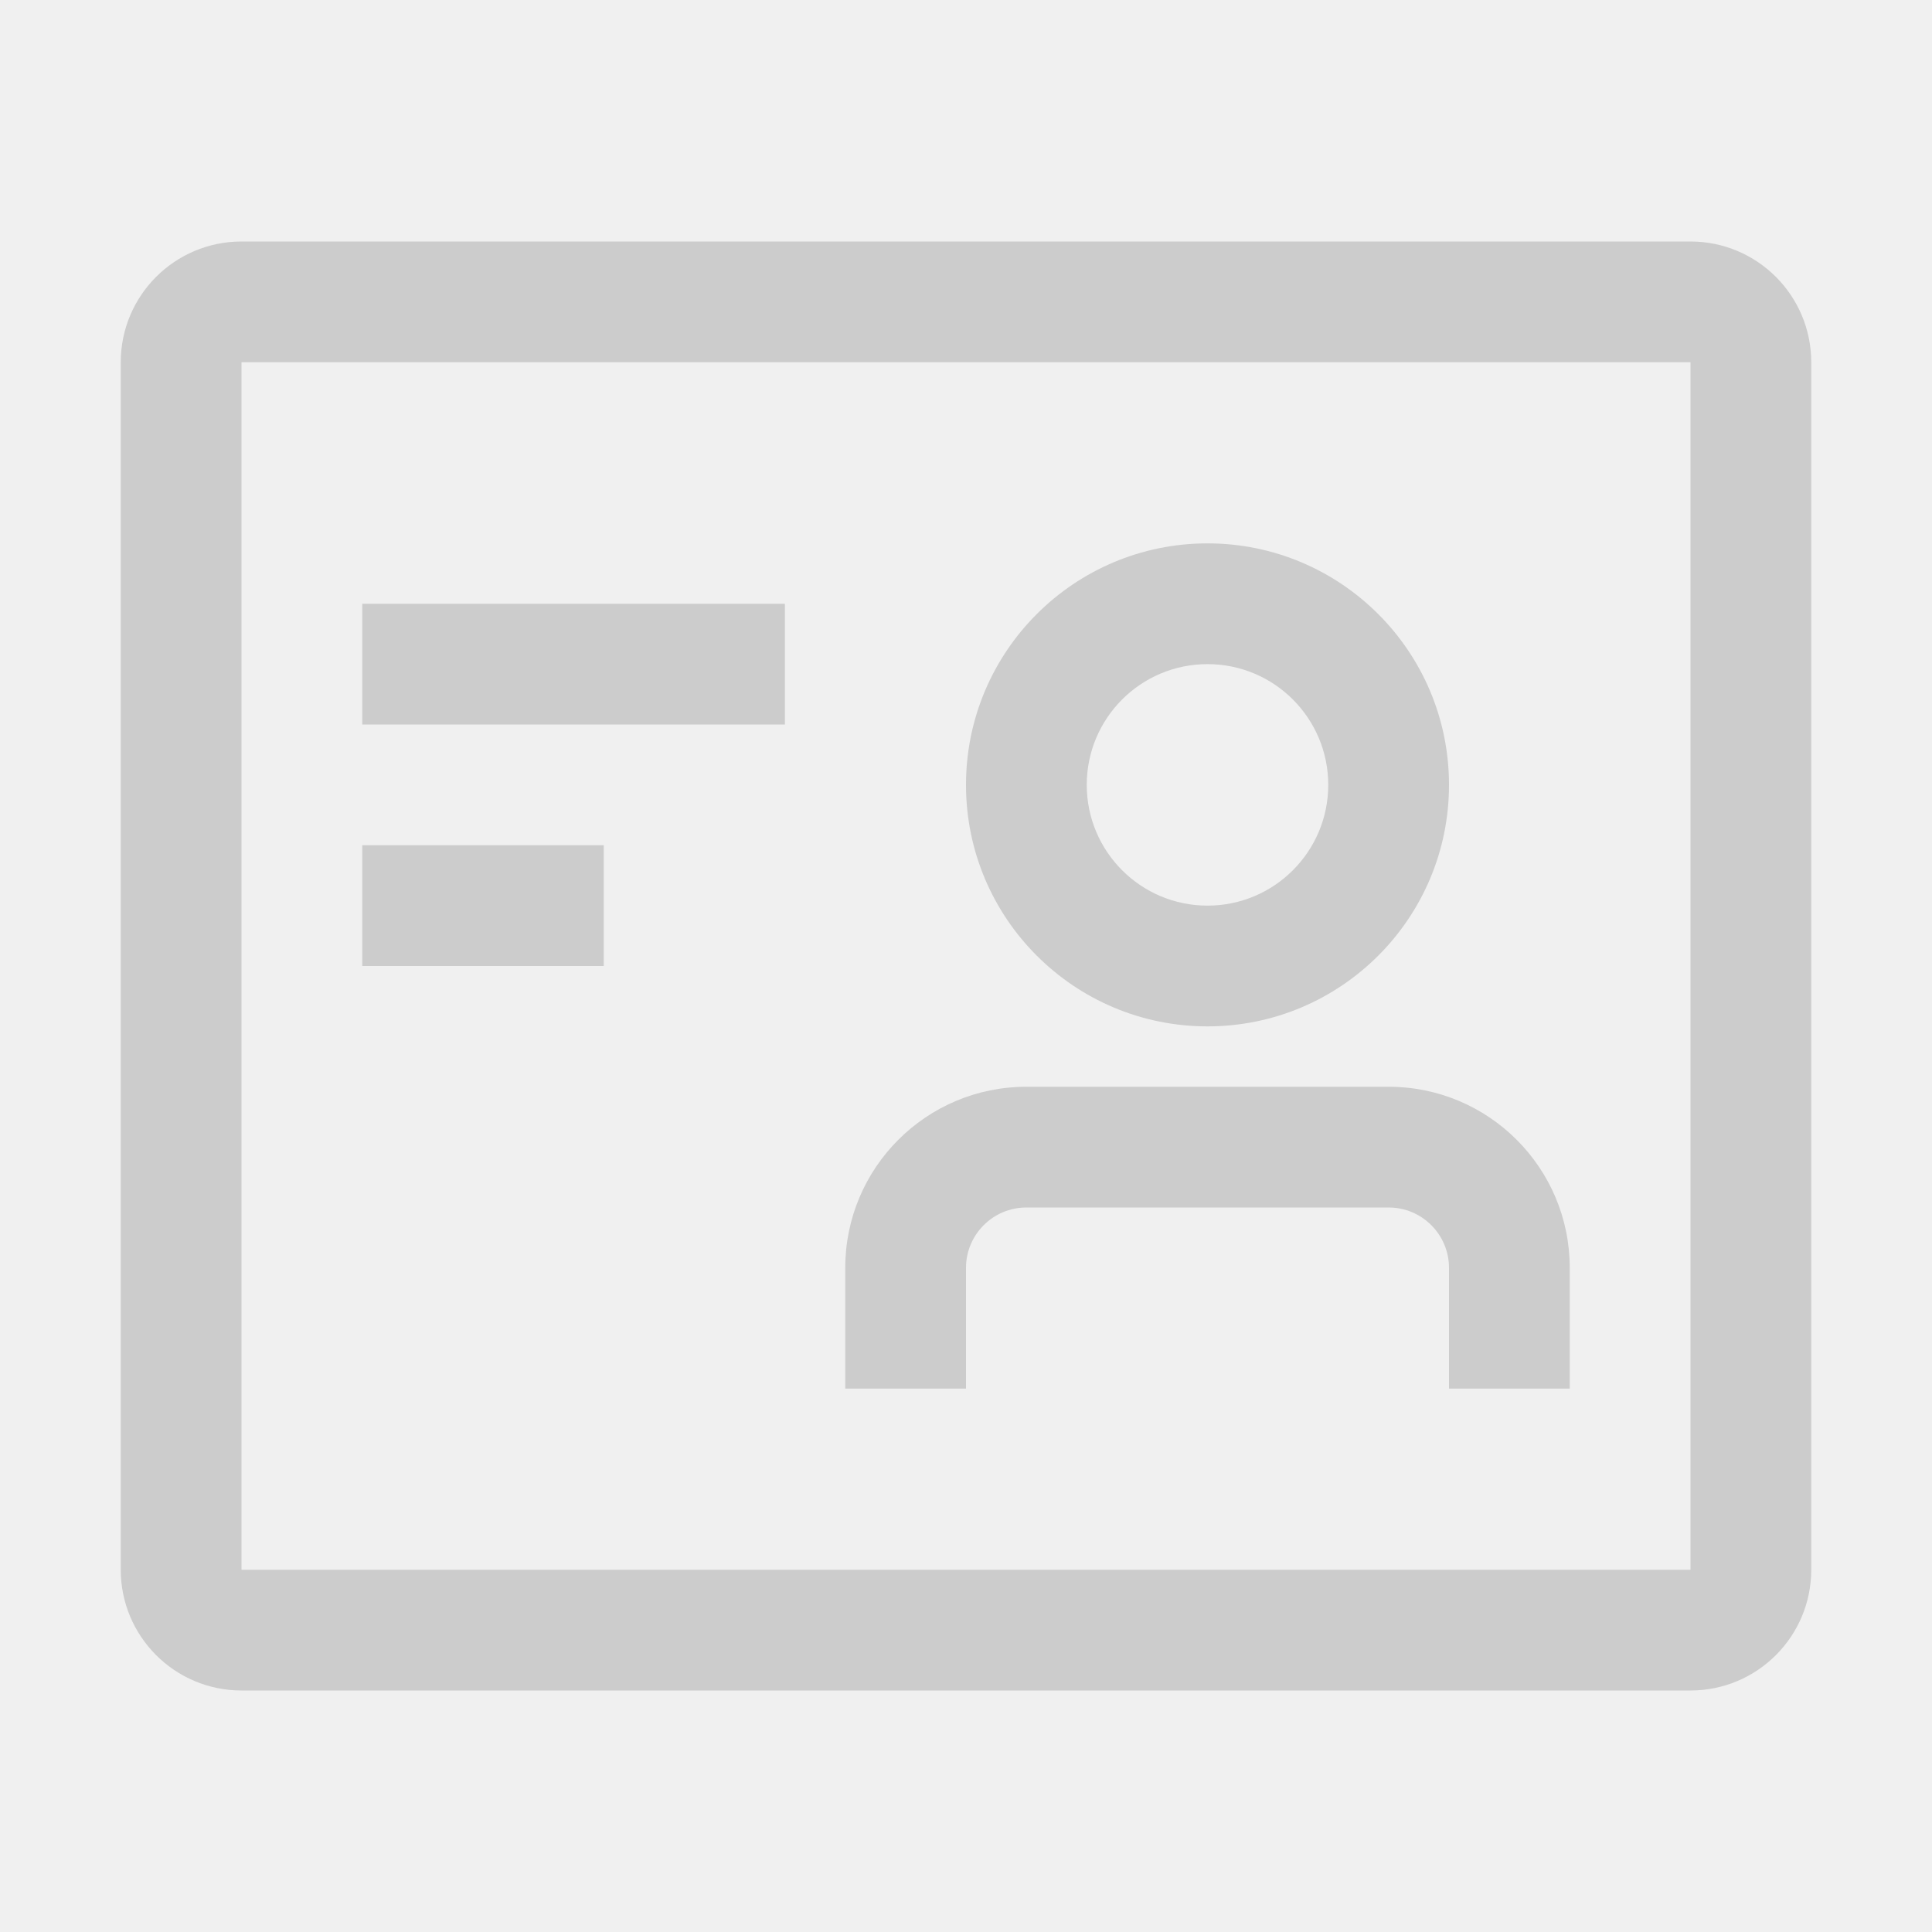
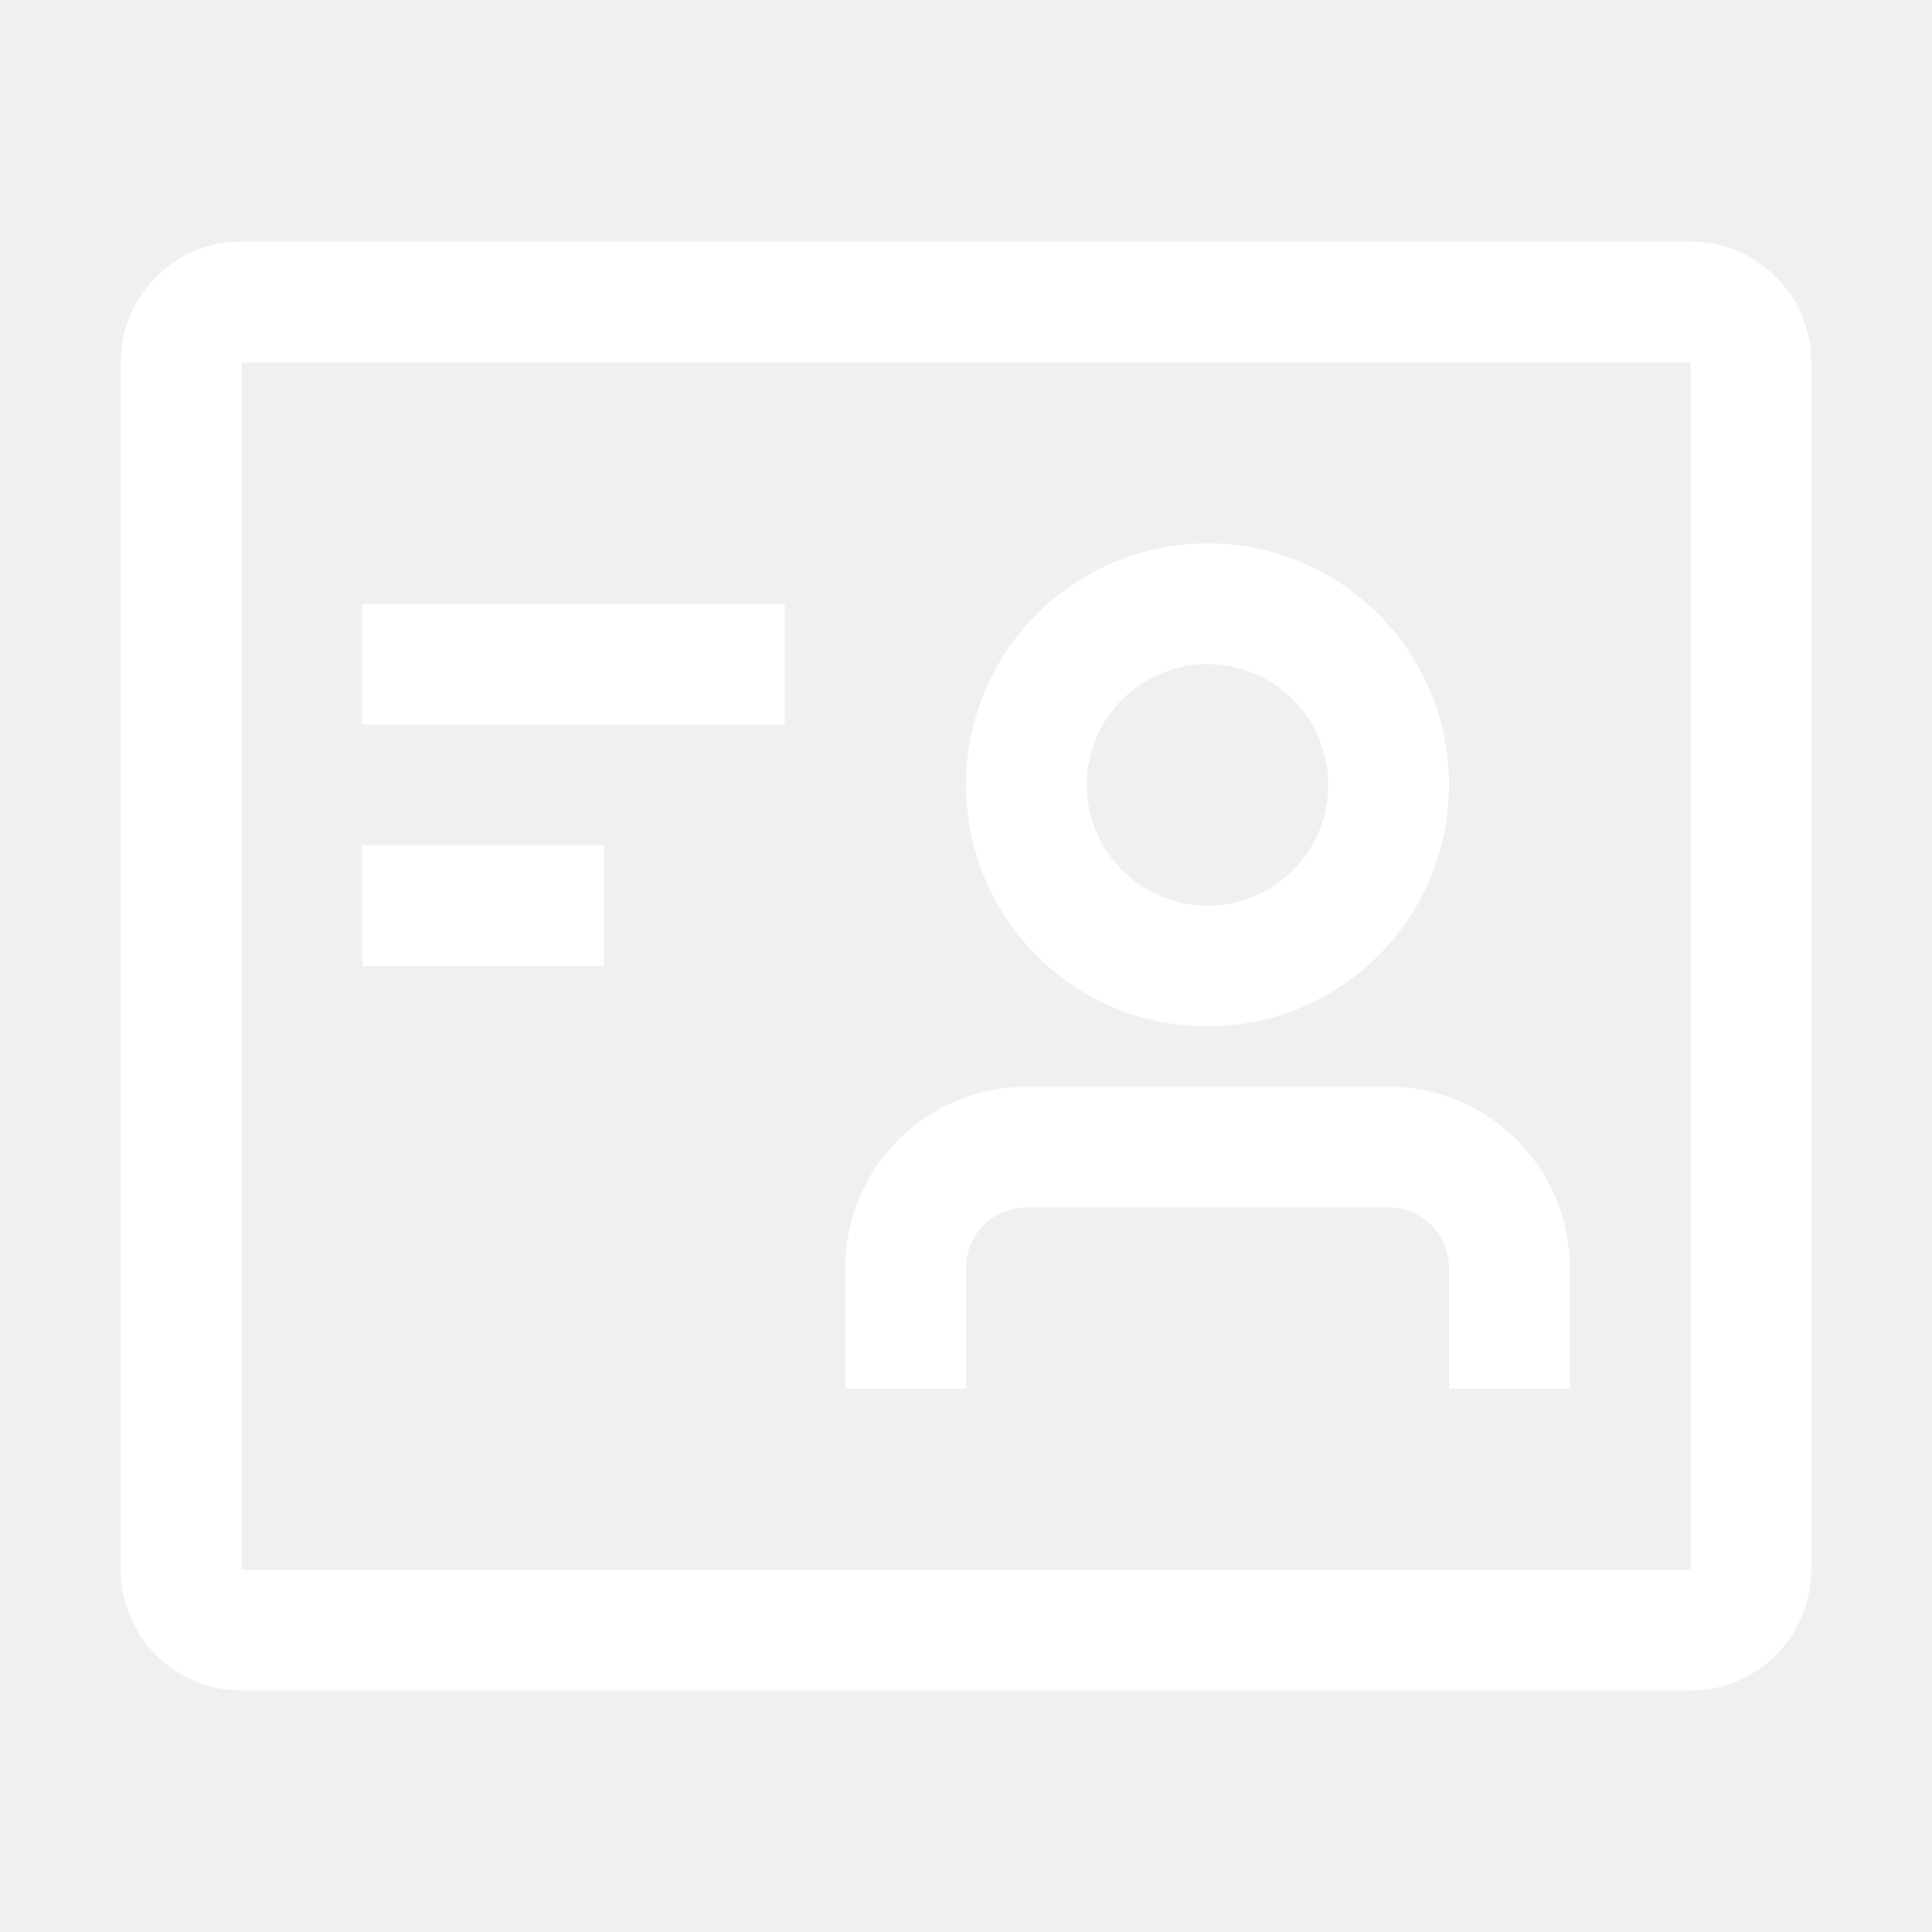
- <svg xmlns="http://www.w3.org/2000/svg" focusable="false" preserveAspectRatio="xMidYMid meet" width="32" height="32" viewBox="0 0 32 32" aria-hidden="true" style="will-change: transform;fill:#CCC;">
+ <svg xmlns="http://www.w3.org/2000/svg" focusable="false" preserveAspectRatio="xMidYMid meet" width="32" height="32" viewBox="0 0 32 32" aria-hidden="true" style="will-change: transform;fill:#FFF;">
  <path d="M28 6v20H4V6h24m0-2H4a2 2 0 0 0-2 2v20a2 2 0 0 0 2 2h24a2 2 0 0 0 2-2V6a2 2 0 0 0-2-2z" />
  <path d="M6 10h7v2H6zm0 4h4v2H6zm17 4h-6a3 3 0 0 0-3 3v2h2v-2a1 1 0 0 1 1-1h6a1 1 0 0 1 1 1v2h2v-2a3 3 0 0 0-3-3zm-3-1a4 4 0 1 0-4-4 4 4 0 0 0 4 4zm0-6a2 2 0 1 1-2 2 2 2 0 0 1 2-2z" />
</svg>
